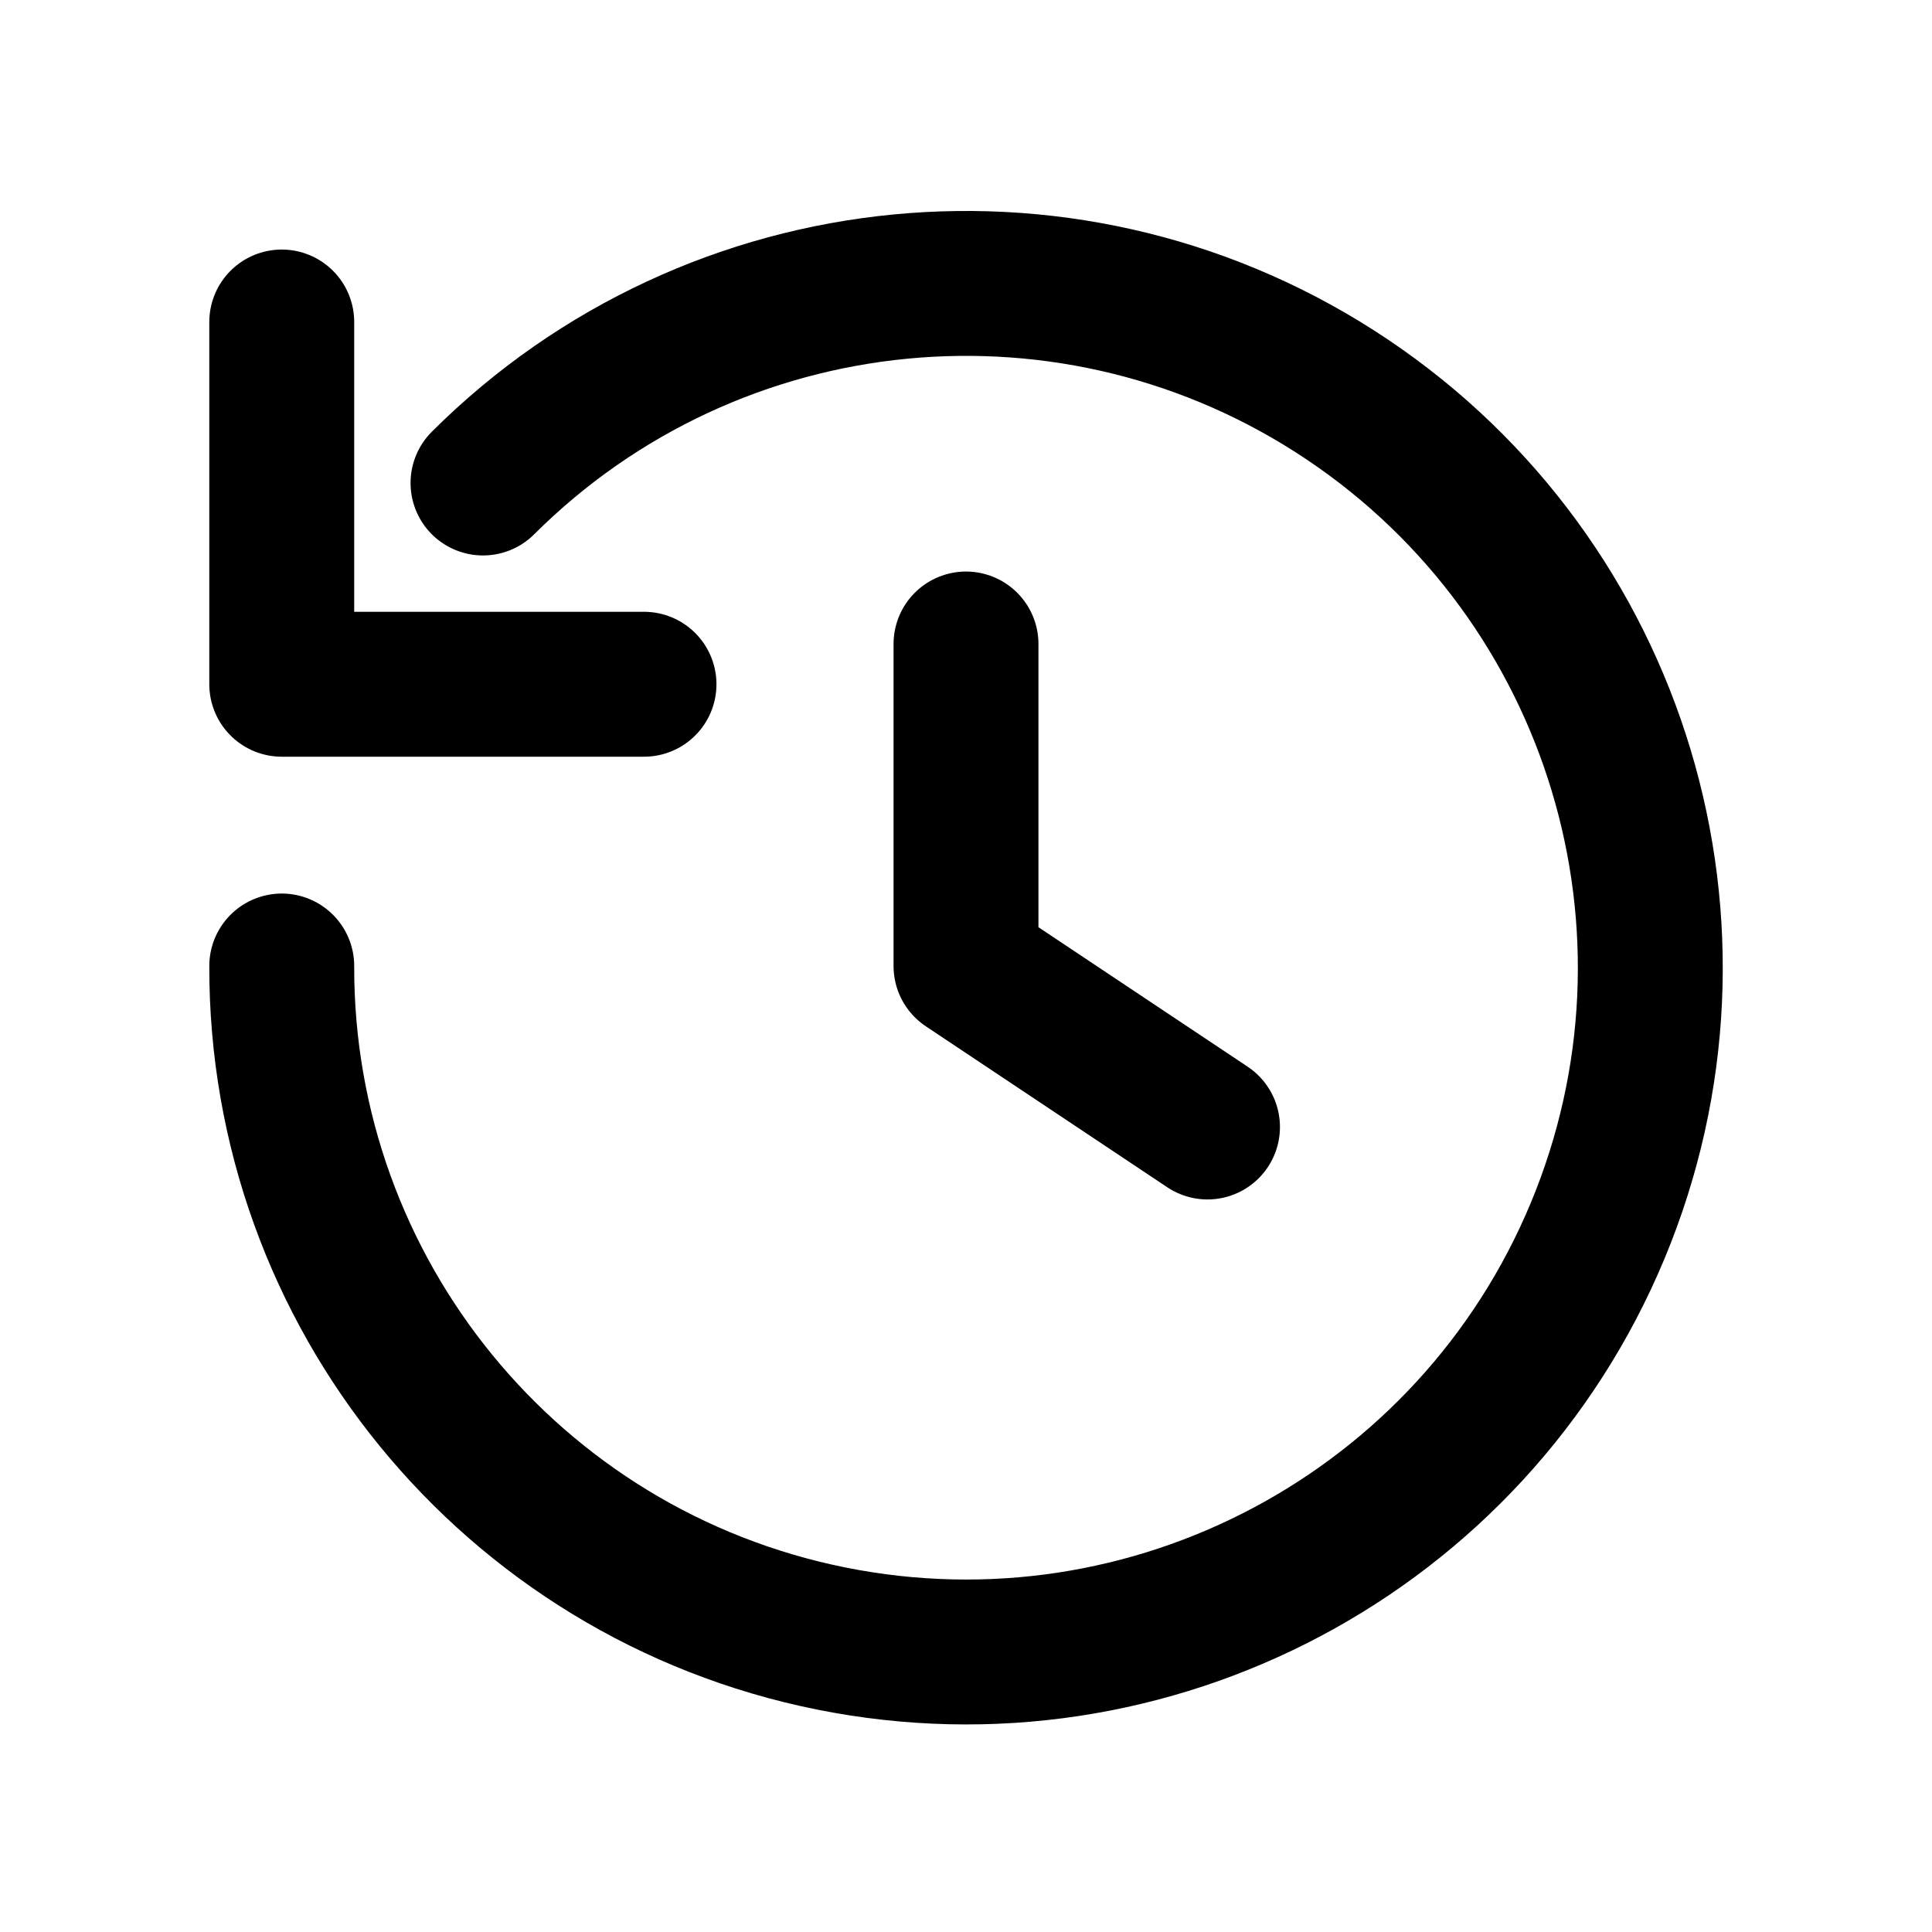
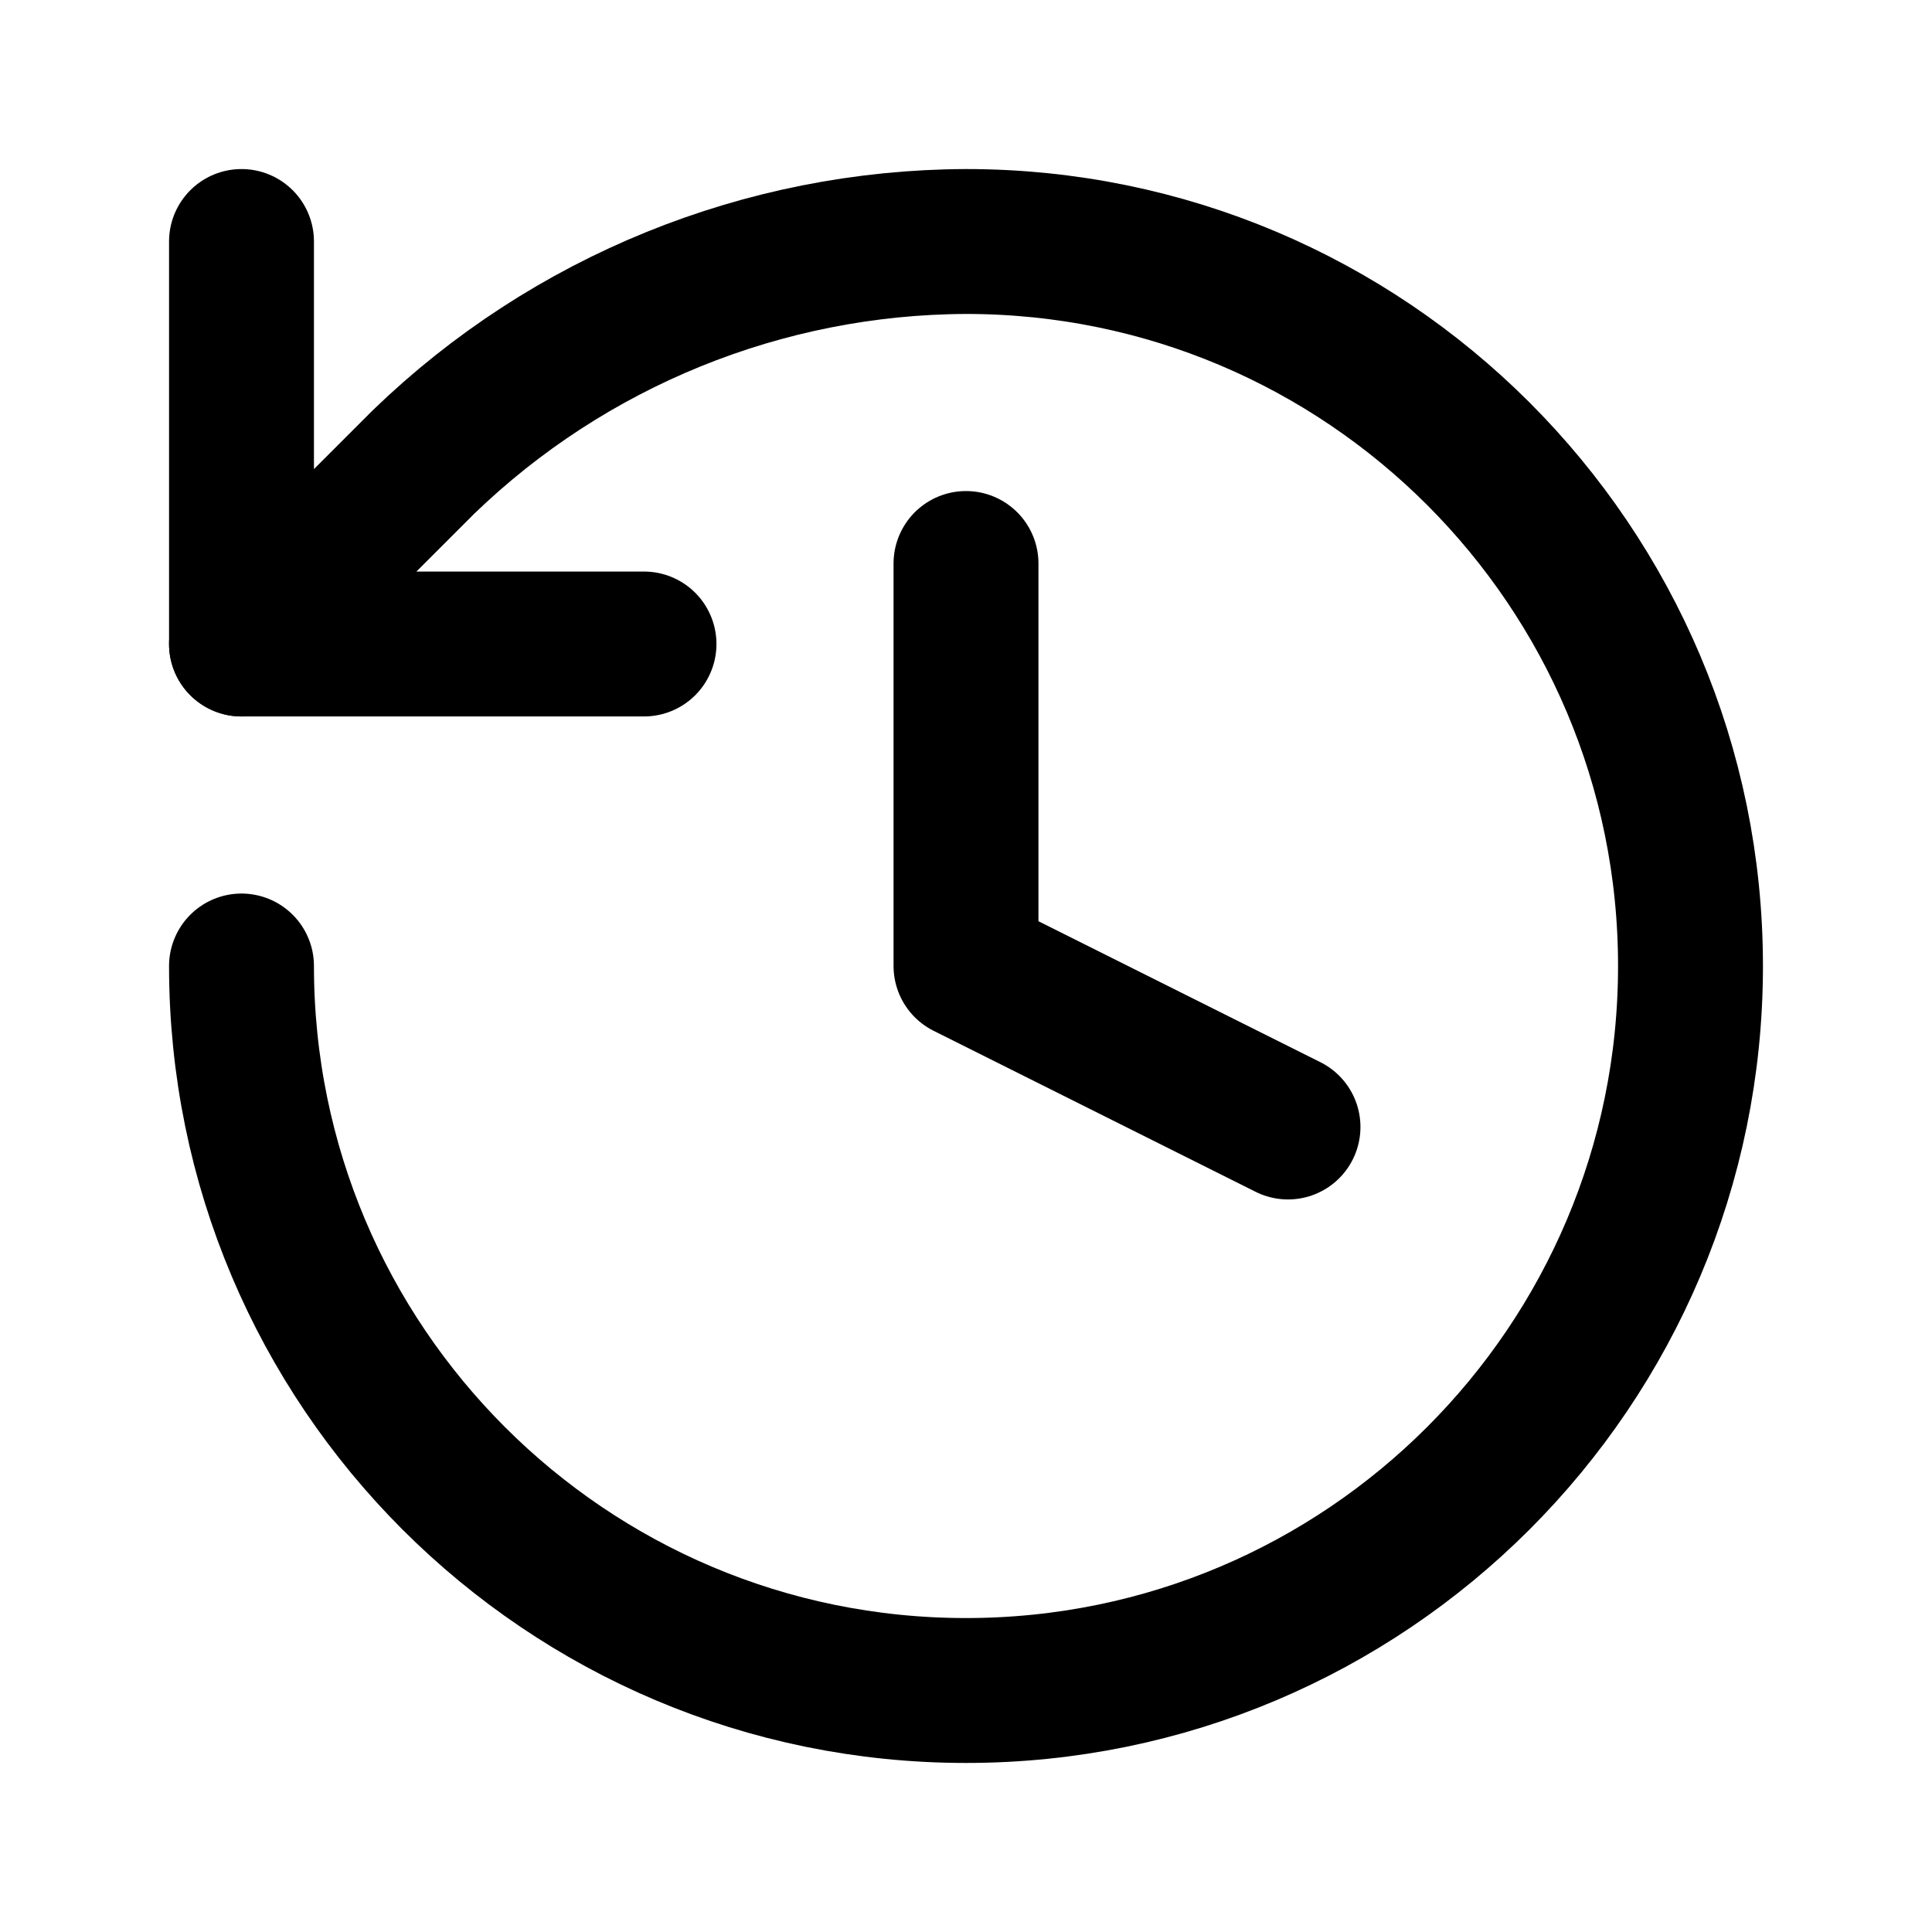
<svg xmlns="http://www.w3.org/2000/svg" width="24" height="24" viewBox="0 0 24 24" fill="none" stroke="currentColor" stroke-width="1.8" stroke-linecap="round" stroke-linejoin="round">
-   <path d="M3.5 12a8.5 8.5 0 1 0 2.5-6" />
-   <path d="M3.5 4v4.5H8" />
-   <path d="M12 8v4l3 2" />
+   <path d="M3 12a9 9 0 1 0 9-9 9.75 9.75 0 0 0-6.74 2.74L3 8" />
+   <path d="M3 3v5h5" />
+   <path d="M12 7v5l4 2" />
</svg>
